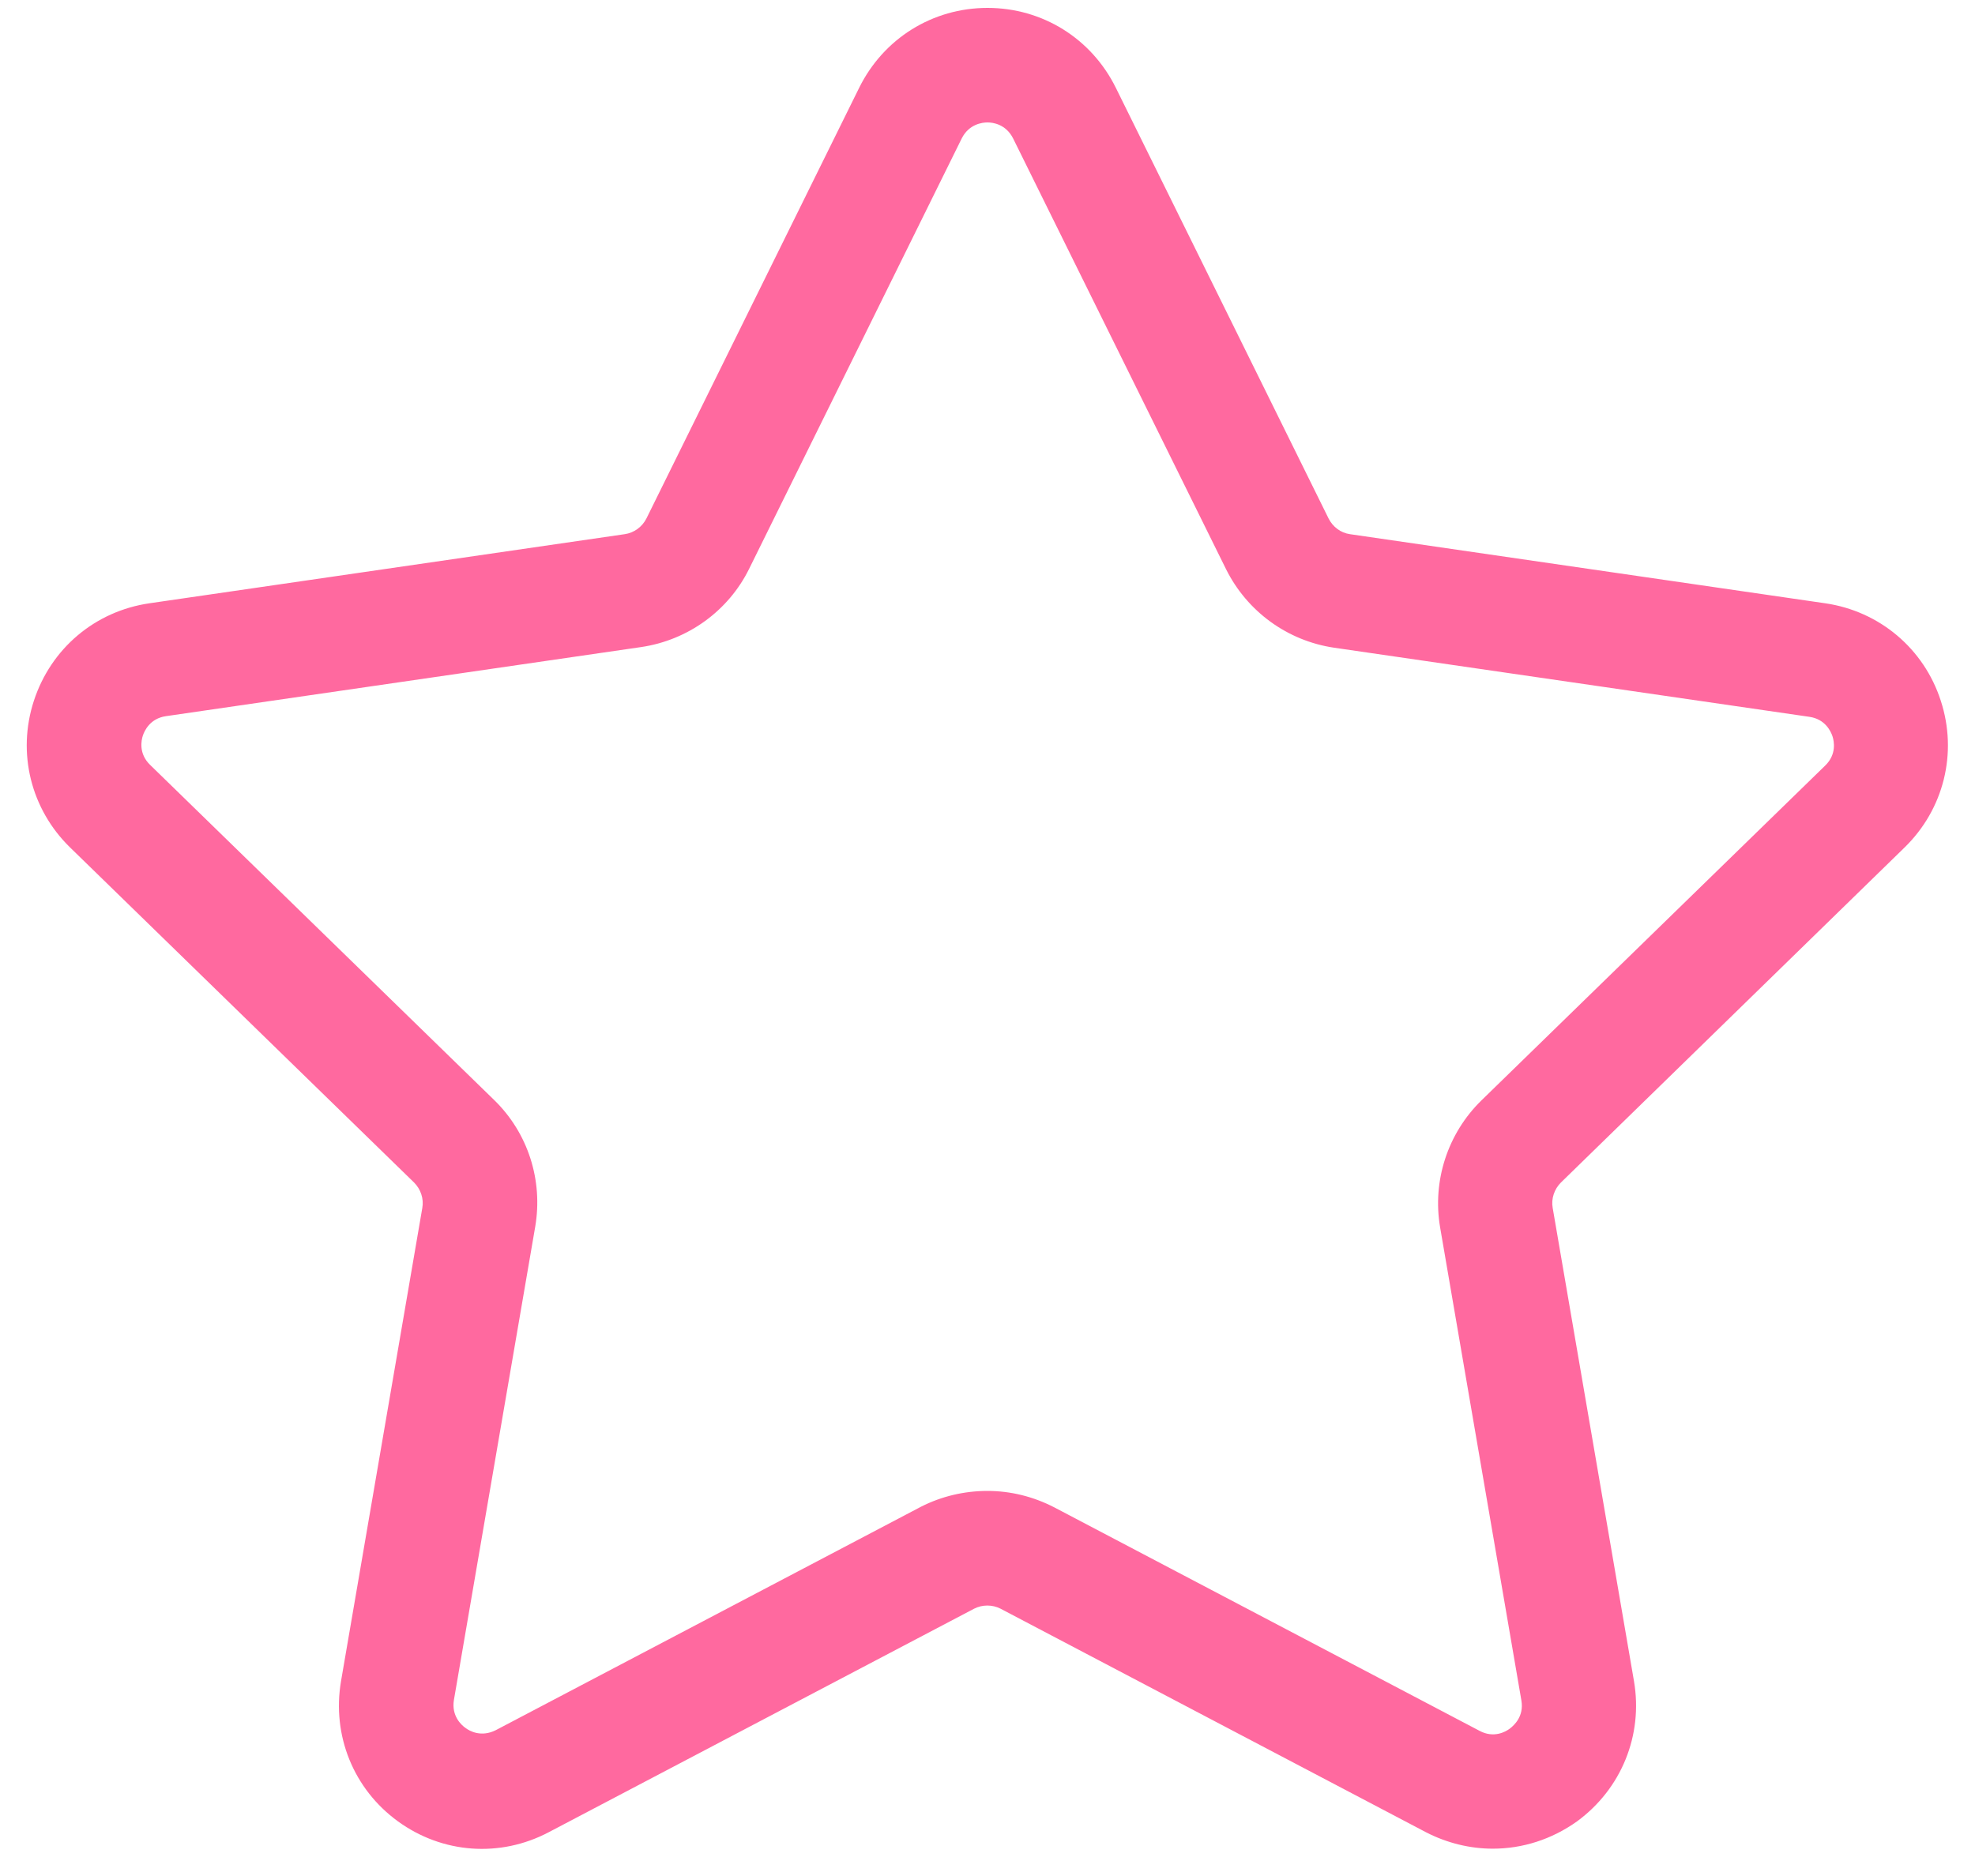
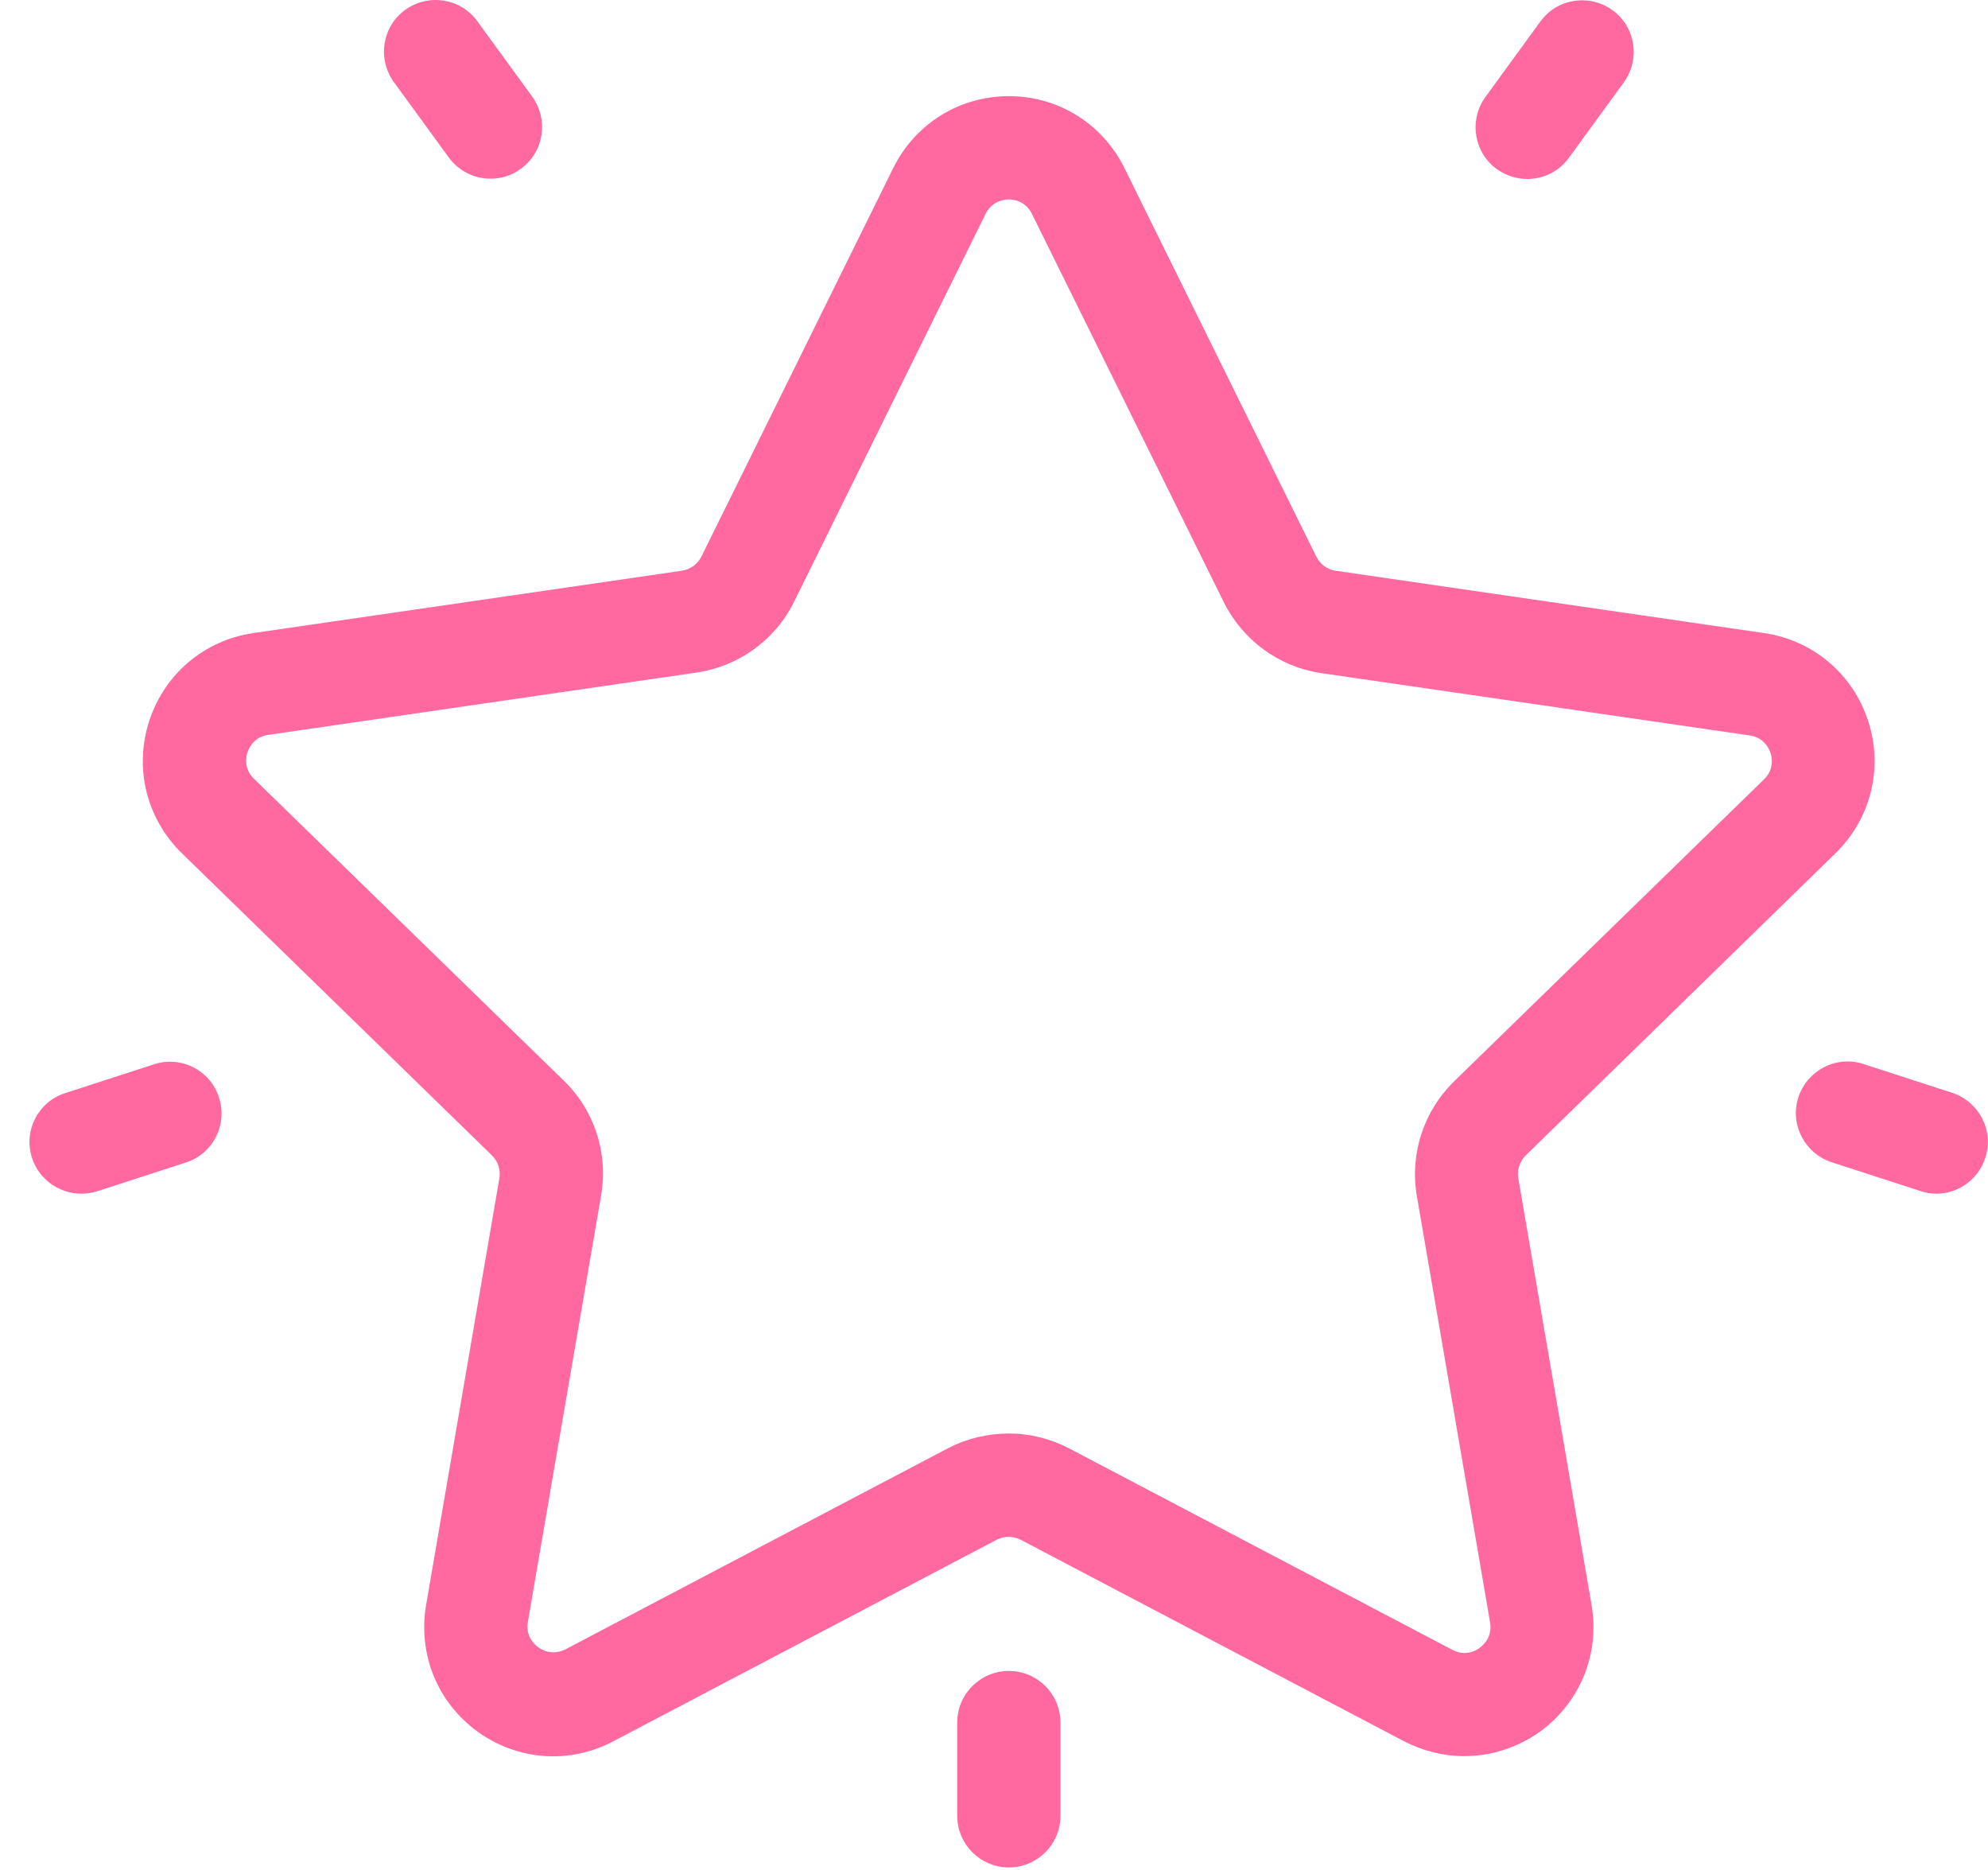
- <svg xmlns="http://www.w3.org/2000/svg" width="60" height="57" viewBox="0 0 60 57" fill="none">
-   <path d="M45.35 56.17C44.66 56.17 43.96 56 43.32 55.67L30.4 48.88C30.15 48.75 29.84 48.75 29.59 48.88L16.67 55.67C15.19 56.45 13.44 56.32 12.09 55.34C10.74 54.36 10.08 52.73 10.36 51.08L12.83 36.7C12.88 36.42 12.78 36.13 12.58 35.93L2.13 25.75C0.94 24.59 0.51 22.88 1.03 21.29C1.55 19.7 2.89 18.57 4.54 18.33L18.98 16.23C19.26 16.19 19.51 16.01 19.64 15.75L26.1 2.67C26.84 1.17 28.33 0.24 30 0.24C31.67 0.24 33.16 1.17 33.9 2.67L40.36 15.75C40.49 16.01 40.73 16.19 41.01 16.23L55.45 18.33C57.1 18.57 58.45 19.71 58.96 21.29C59.48 22.88 59.05 24.59 57.86 25.75L47.42 35.93C47.22 36.13 47.12 36.42 47.17 36.7L49.64 51.08C49.92 52.72 49.26 54.35 47.91 55.34C47.14 55.89 46.25 56.17 45.35 56.17ZM30 45.3C30.7 45.3 31.39 45.47 32.03 45.8L44.95 52.59C45.38 52.82 45.74 52.62 45.87 52.52C46 52.42 46.3 52.15 46.22 51.67L43.75 37.29C43.51 35.88 43.98 34.44 45 33.44L55.45 23.26C55.8 22.92 55.72 22.52 55.67 22.37C55.62 22.22 55.45 21.85 54.97 21.78L40.53 19.68C39.11 19.47 37.89 18.58 37.25 17.3L30.78 4.21C30.56 3.77 30.16 3.72 30 3.72C29.84 3.72 29.44 3.77 29.22 4.2L22.76 17.28C22.13 18.56 20.9 19.45 19.48 19.66L5.04 21.76C4.56 21.83 4.39 22.2 4.34 22.35C4.29 22.5 4.21 22.9 4.56 23.24L15.01 33.42C16.04 34.42 16.5 35.86 16.26 37.27L13.79 51.65C13.71 52.13 14.01 52.41 14.14 52.5C14.27 52.6 14.62 52.79 15.06 52.57L27.98 45.78C28.61 45.46 29.3 45.3 30 45.3Z" fill="#FF699F" />
+ <svg xmlns="http://www.w3.org/2000/svg" width="67" height="63" viewBox="0 0 67 63" fill="none">
+   <path d="M49.35 59.17C48.66 59.17 47.96 59 47.32 58.67L34.4 51.88C34.15 51.75 33.84 51.75 33.59 51.88L20.67 58.67C19.19 59.45 17.44 59.32 16.09 58.34C14.74 57.36 14.08 55.73 14.36 54.08L16.83 39.7C16.88 39.42 16.78 39.13 16.58 38.93L6.13 28.75C4.94 27.59 4.51 25.88 5.03 24.29C5.55 22.7 6.89 21.57 8.54 21.33L22.98 19.23C23.26 19.19 23.51 19.01 23.64 18.75L30.1 5.67C30.84 4.17 32.33 3.24 34 3.24C35.67 3.24 37.16 4.17 37.9 5.67L44.36 18.75C44.49 19.01 44.73 19.19 45.01 19.23L59.45 21.33C61.1 21.57 62.45 22.71 62.96 24.29C63.48 25.88 63.05 27.59 61.86 28.75L51.42 38.93C51.22 39.13 51.12 39.42 51.17 39.7L53.64 54.08C53.92 55.72 53.26 57.35 51.91 58.34C51.14 58.89 50.25 59.17 49.35 59.17ZM34 48.3C34.7 48.3 35.39 48.47 36.03 48.8L48.95 55.59C49.38 55.82 49.74 55.62 49.87 55.52C50 55.42 50.3 55.15 50.22 54.67L47.75 40.29C47.51 38.88 47.98 37.44 49 36.44L59.45 26.26C59.8 25.92 59.72 25.52 59.67 25.37C59.62 25.22 59.45 24.85 58.97 24.78L44.53 22.68C43.11 22.47 41.89 21.58 41.25 20.3L34.78 7.21C34.56 6.77 34.16 6.72 34 6.72C33.84 6.72 33.44 6.77 33.22 7.2L26.76 20.28C26.13 21.56 24.9 22.45 23.48 22.66L9.04 24.76C8.56 24.83 8.39 25.2 8.34 25.35C8.29 25.5 8.21 25.9 8.56 26.24L19.01 36.42C20.04 37.42 20.5 38.86 20.26 40.27L17.79 54.65C17.71 55.13 18.01 55.41 18.14 55.5C18.27 55.6 18.62 55.79 19.06 55.57L31.98 48.78C32.61 48.46 33.3 48.3 34 48.3Z" fill="#FF699F" />
+   <path d="M51.47 6.03C51.12 6.03 50.76 5.92 50.45 5.7C49.67 5.14 49.5 4.05 50.06 3.27L51.91 0.73C52.47 -0.05 53.56 -0.22 54.34 0.34C55.12 0.9 55.29 1.99 54.73 2.77L52.88 5.31C52.54 5.79 52 6.03 51.47 6.03Z" fill="#FF699F" />
+   <path d="M16.53 6.02C15.99 6.02 15.46 5.77 15.12 5.3L13.27 2.76C12.71 1.98 12.88 0.89 13.66 0.33C14.44 -0.23 15.53 -0.06 16.09 0.72L17.94 3.26C18.5 4.04 18.33 5.13 17.55 5.69C17.24 5.92 16.88 6.02 16.53 6.02Z" fill="#FF699F" />
+   <path d="M2.74 40.22C2.01 40.22 1.32 39.75 1.08 39.02C0.78 38.11 1.28 37.12 2.2 36.83L5.19 35.86C6.1 35.56 7.09 36.06 7.38 36.98C7.68 37.89 7.18 38.88 6.26 39.17L3.27 40.14C3.1 40.19 2.92 40.22 2.74 40.22Z" fill="#FF699F" />
+   <path d="M34 62.92C33.04 62.92 32.26 62.14 32.26 61.18V58.04C32.26 57.08 33.04 56.3 34 56.3C34.96 56.3 35.74 57.08 35.74 58.04V61.18C35.74 62.14 34.96 62.92 34 62.92Z" fill="#FF699F" />
+   <path d="M65.26 40.22C65.08 40.22 64.9 40.19 64.72 40.13L61.73 39.16C60.82 38.86 60.31 37.88 60.61 36.97C60.91 36.06 61.89 35.55 62.8 35.85L65.79 36.82C66.7 37.12 67.21 38.1 66.91 39.01C66.67 39.75 65.99 40.22 65.26 40.22Z" fill="#FF699F" />
</svg>
